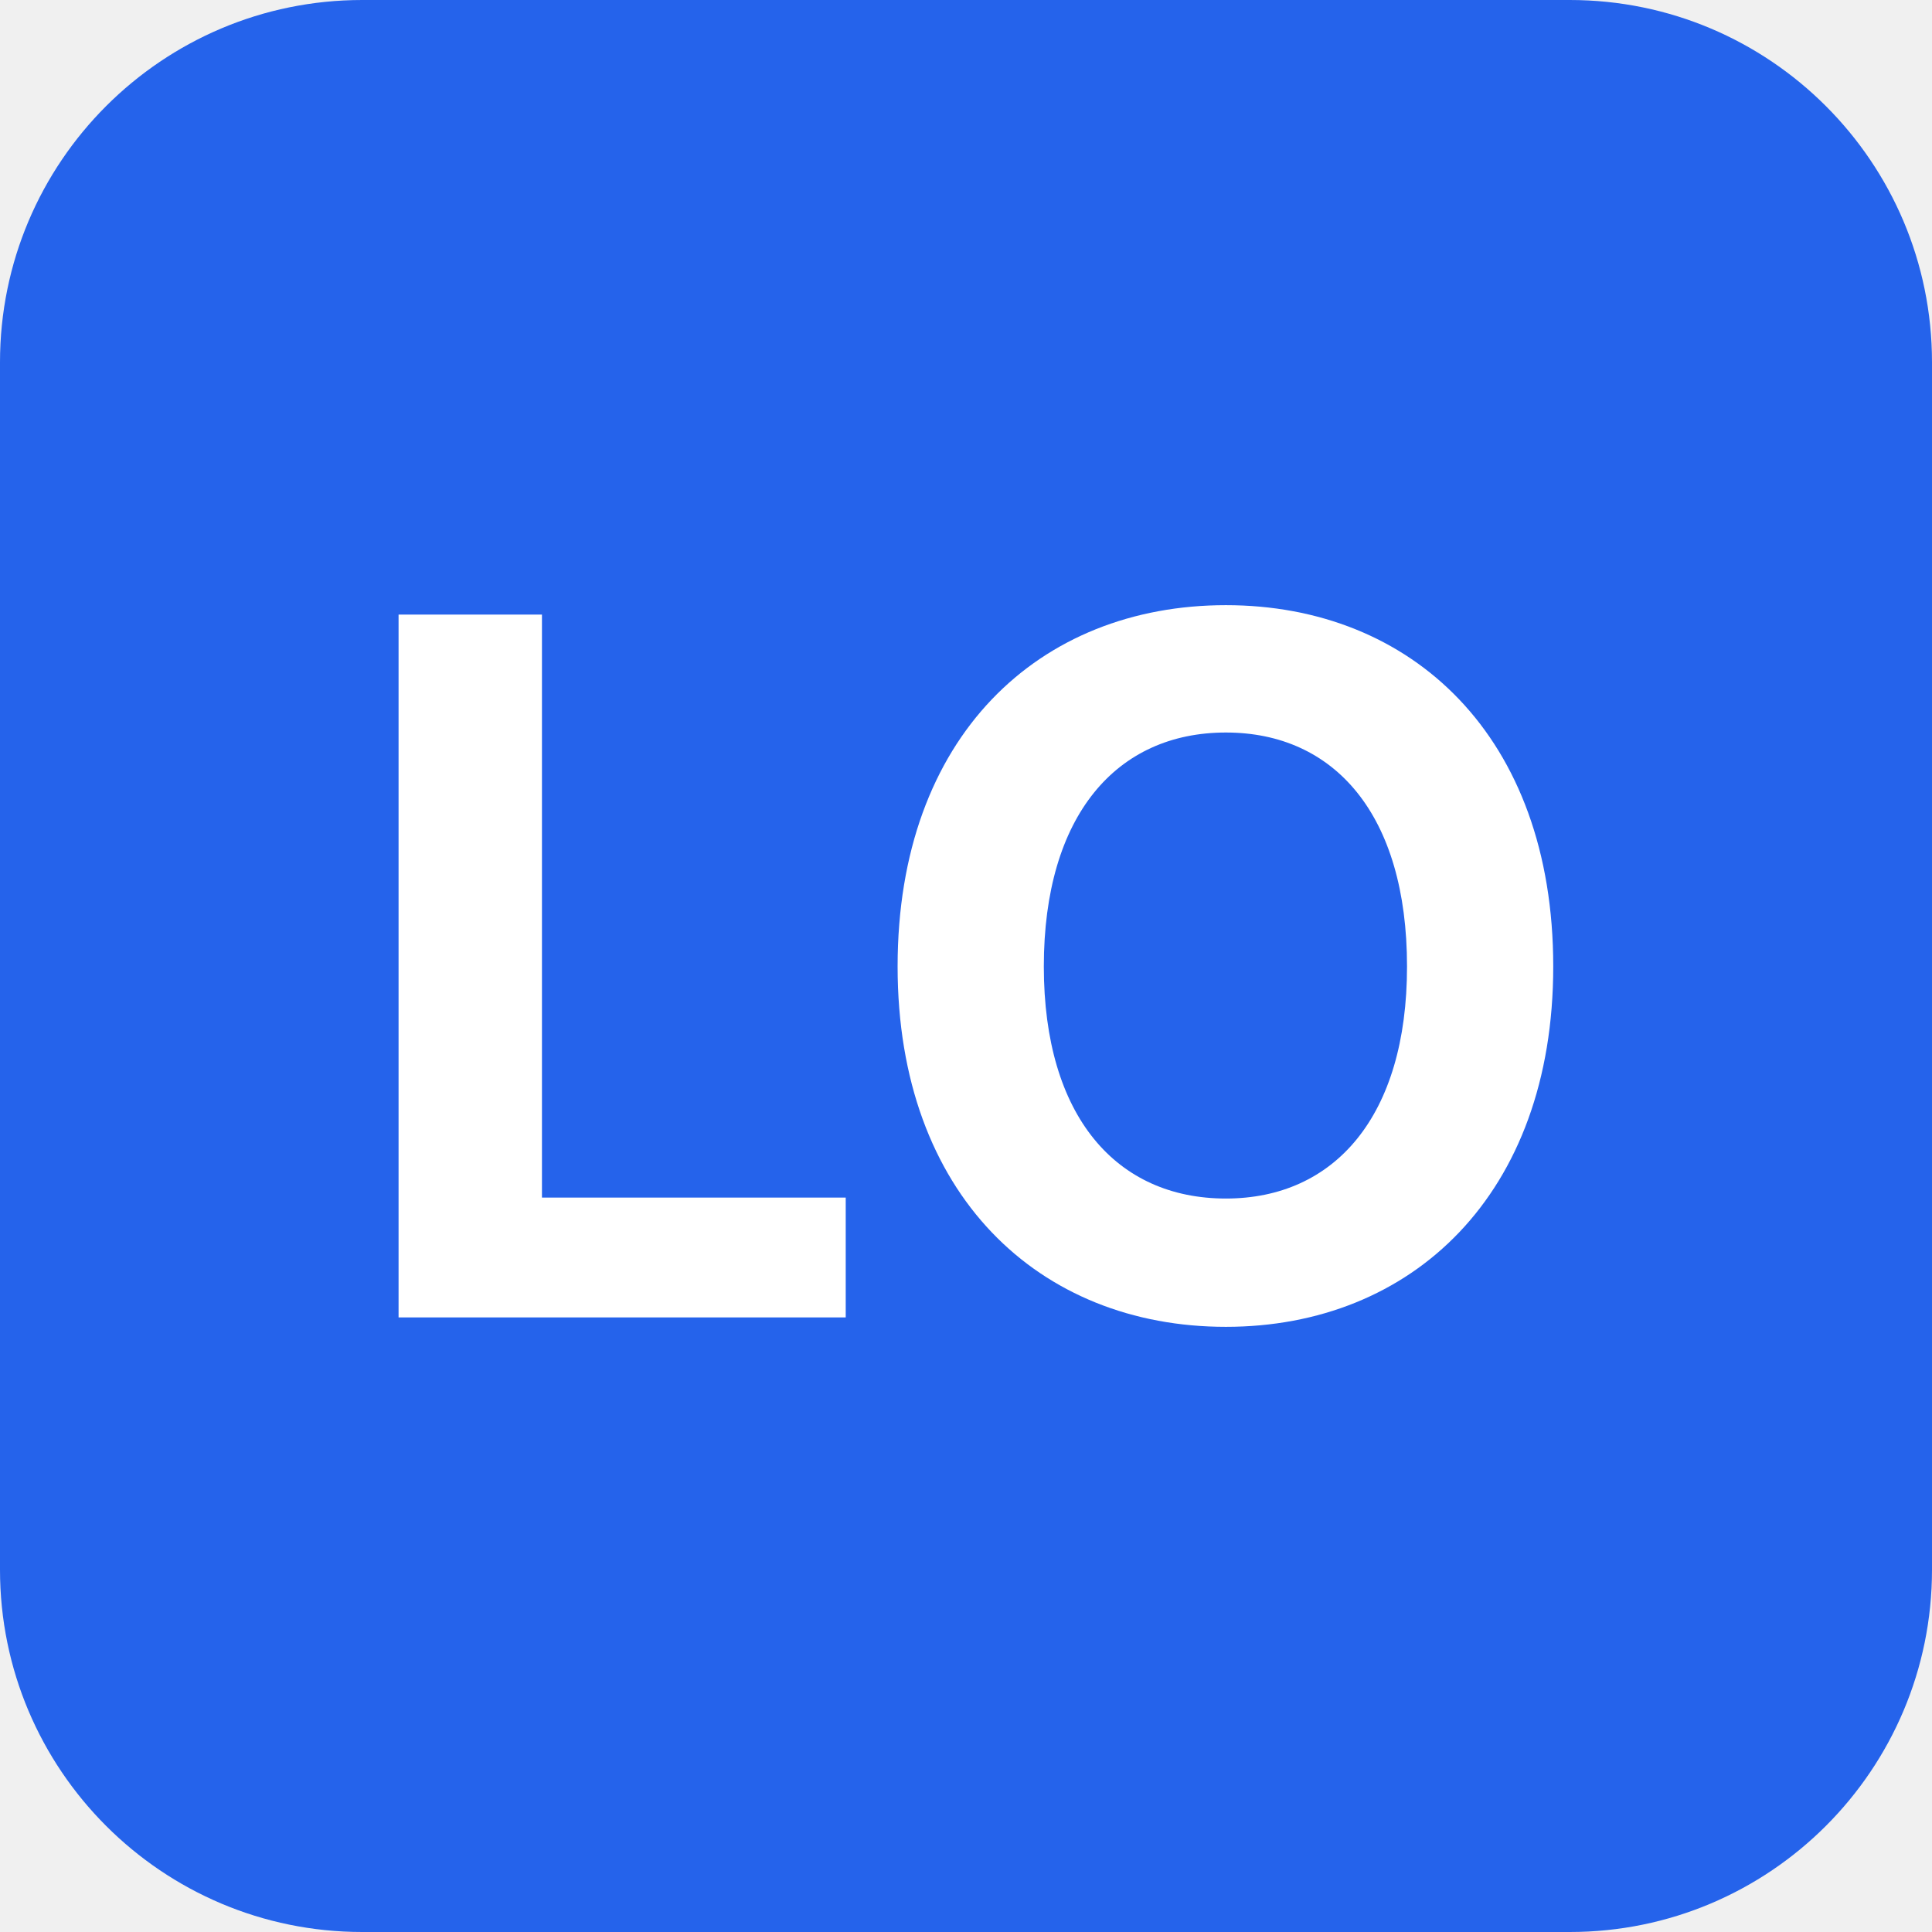
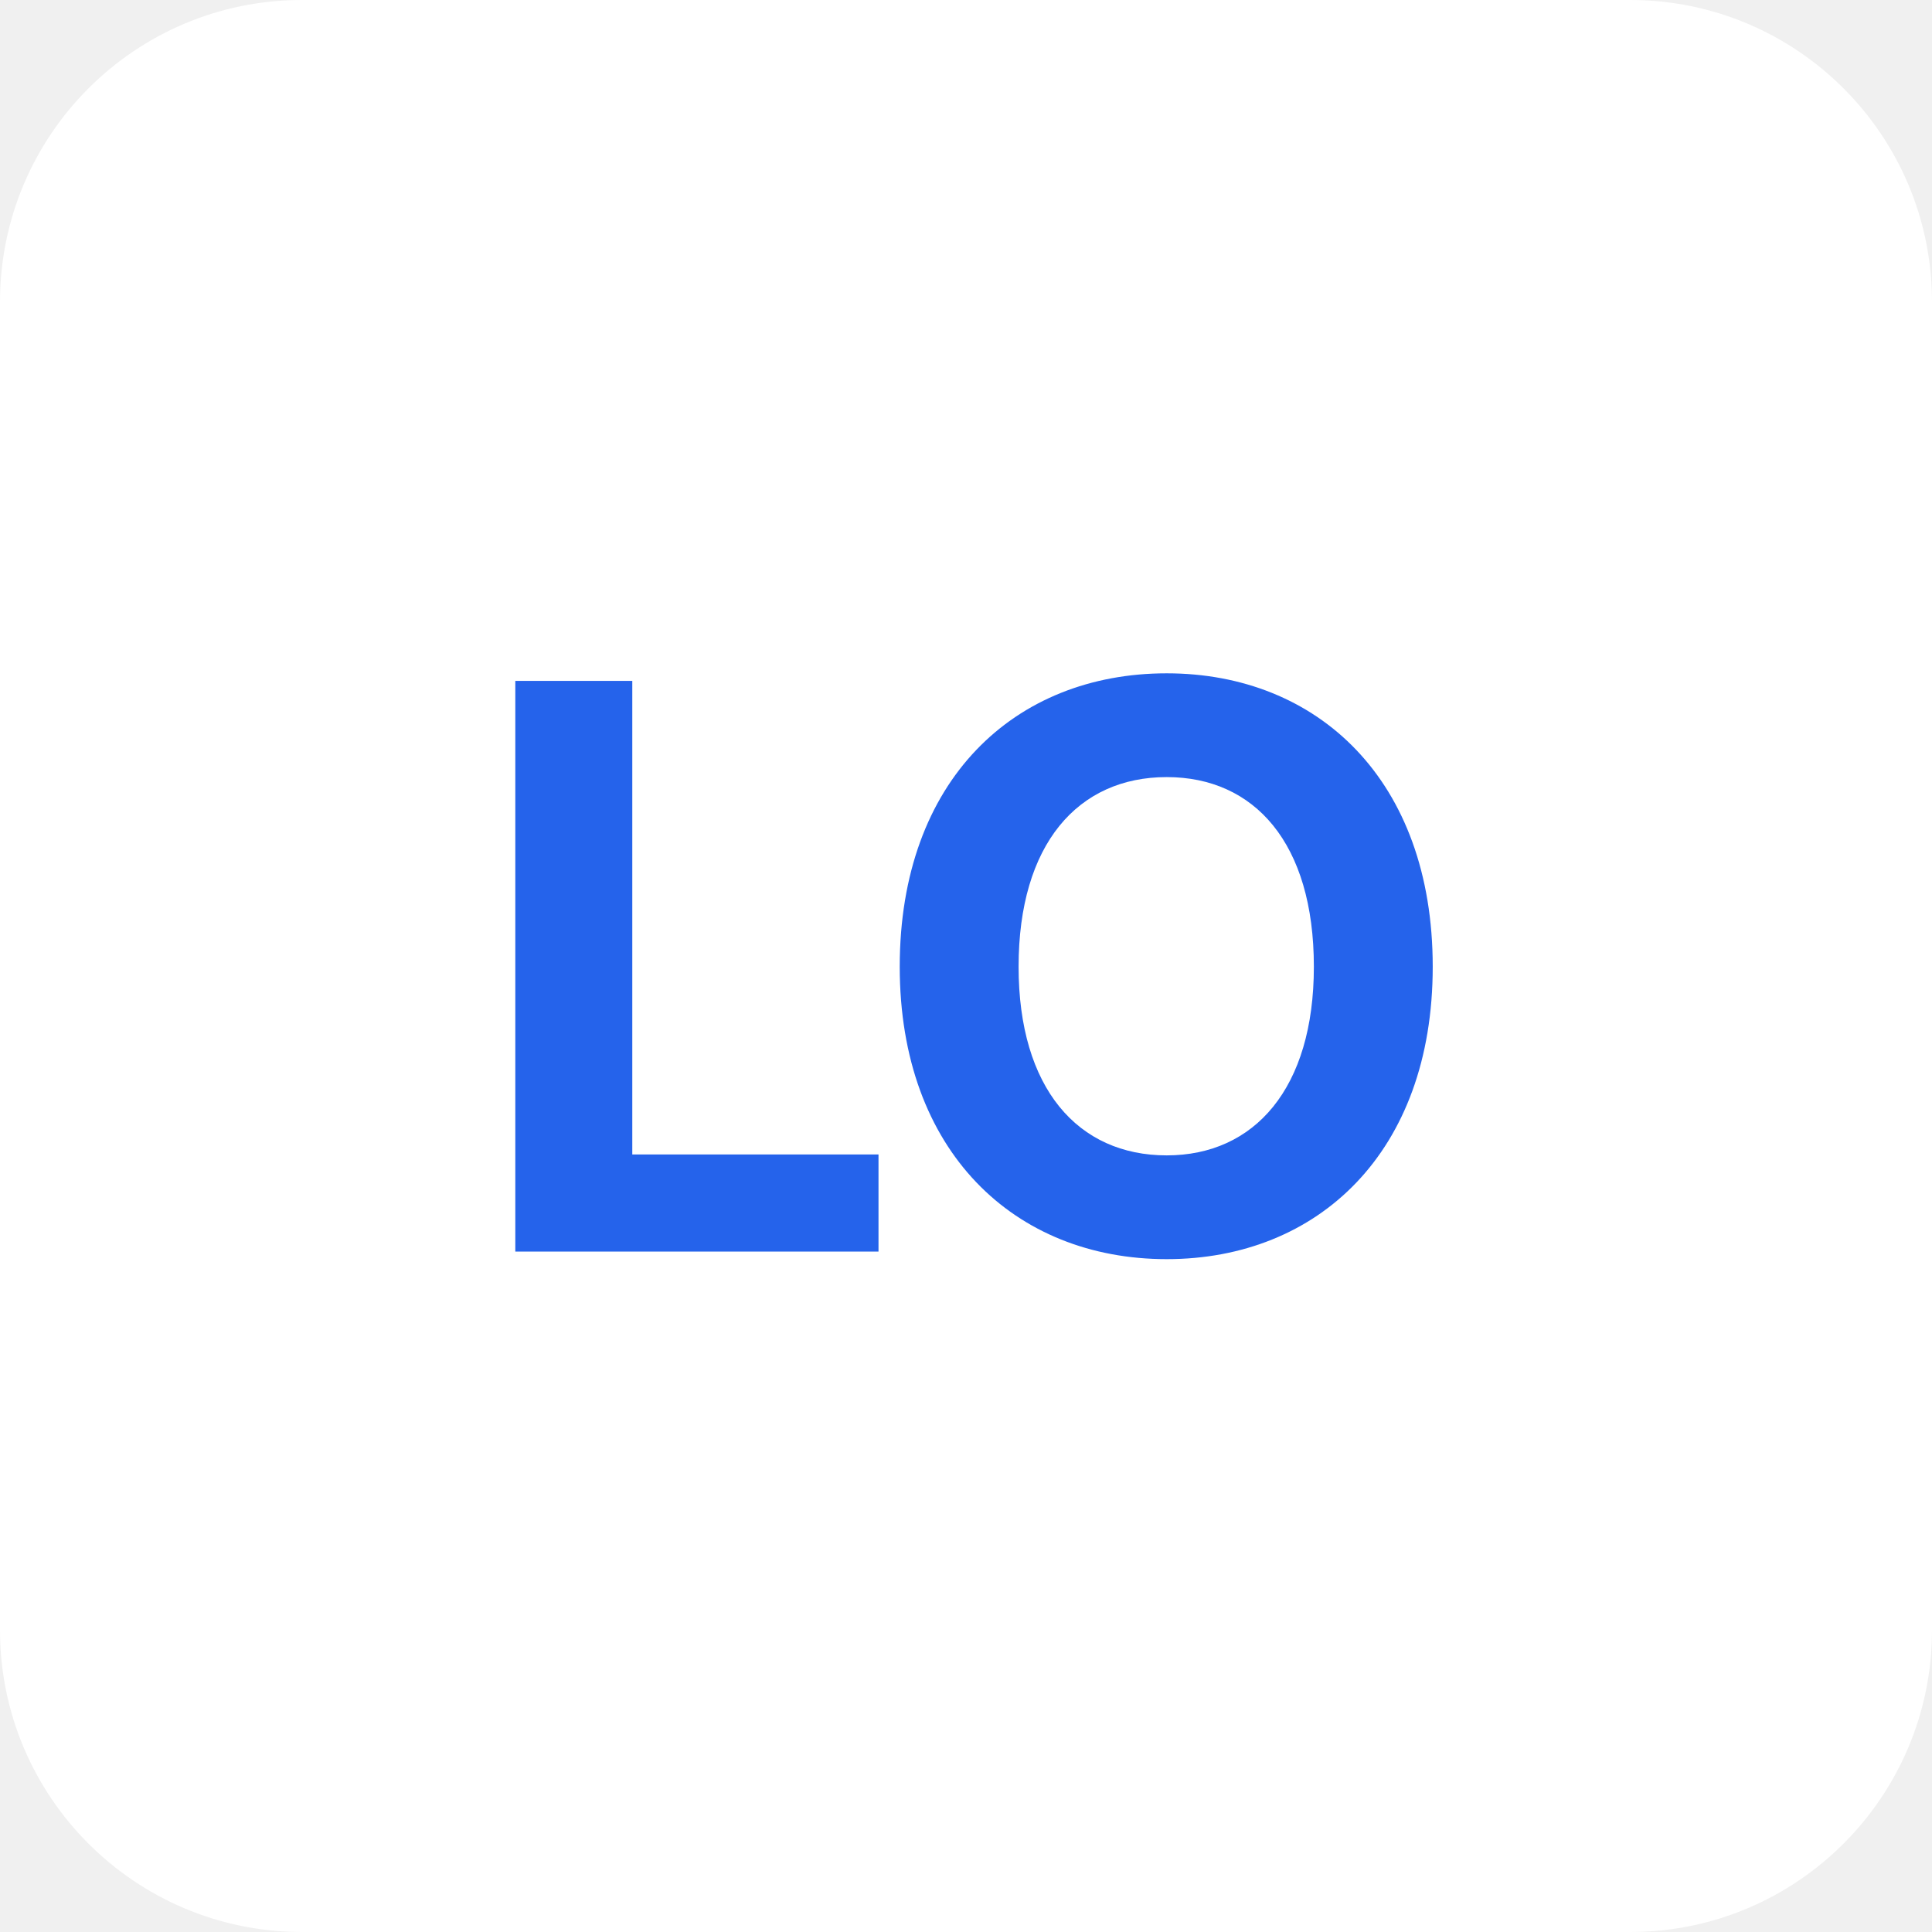
<svg xmlns="http://www.w3.org/2000/svg" viewBox="0 0 32 32">
-   <rect width="32" height="32" rx="6" fill="#2563eb" />
-   <text x="50%" y="50%" dominant-baseline="central" text-anchor="middle" font-family="system-ui, -apple-system, sans-serif" font-size="16" font-weight="700" fill="white">LO</text>
+   <rect width="32" height="32" rx="5" fill="#ffffff" />
+   <text x="50%" y="50%" dominant-baseline="central" text-anchor="middle" font-family="system-ui, -apple-system, BlinkMacSystemFont, 'Segoe UI', sans-serif" font-size="13" font-weight="700" fill="#2563eb" letter-spacing="-0.35">LO</text>
</svg>
